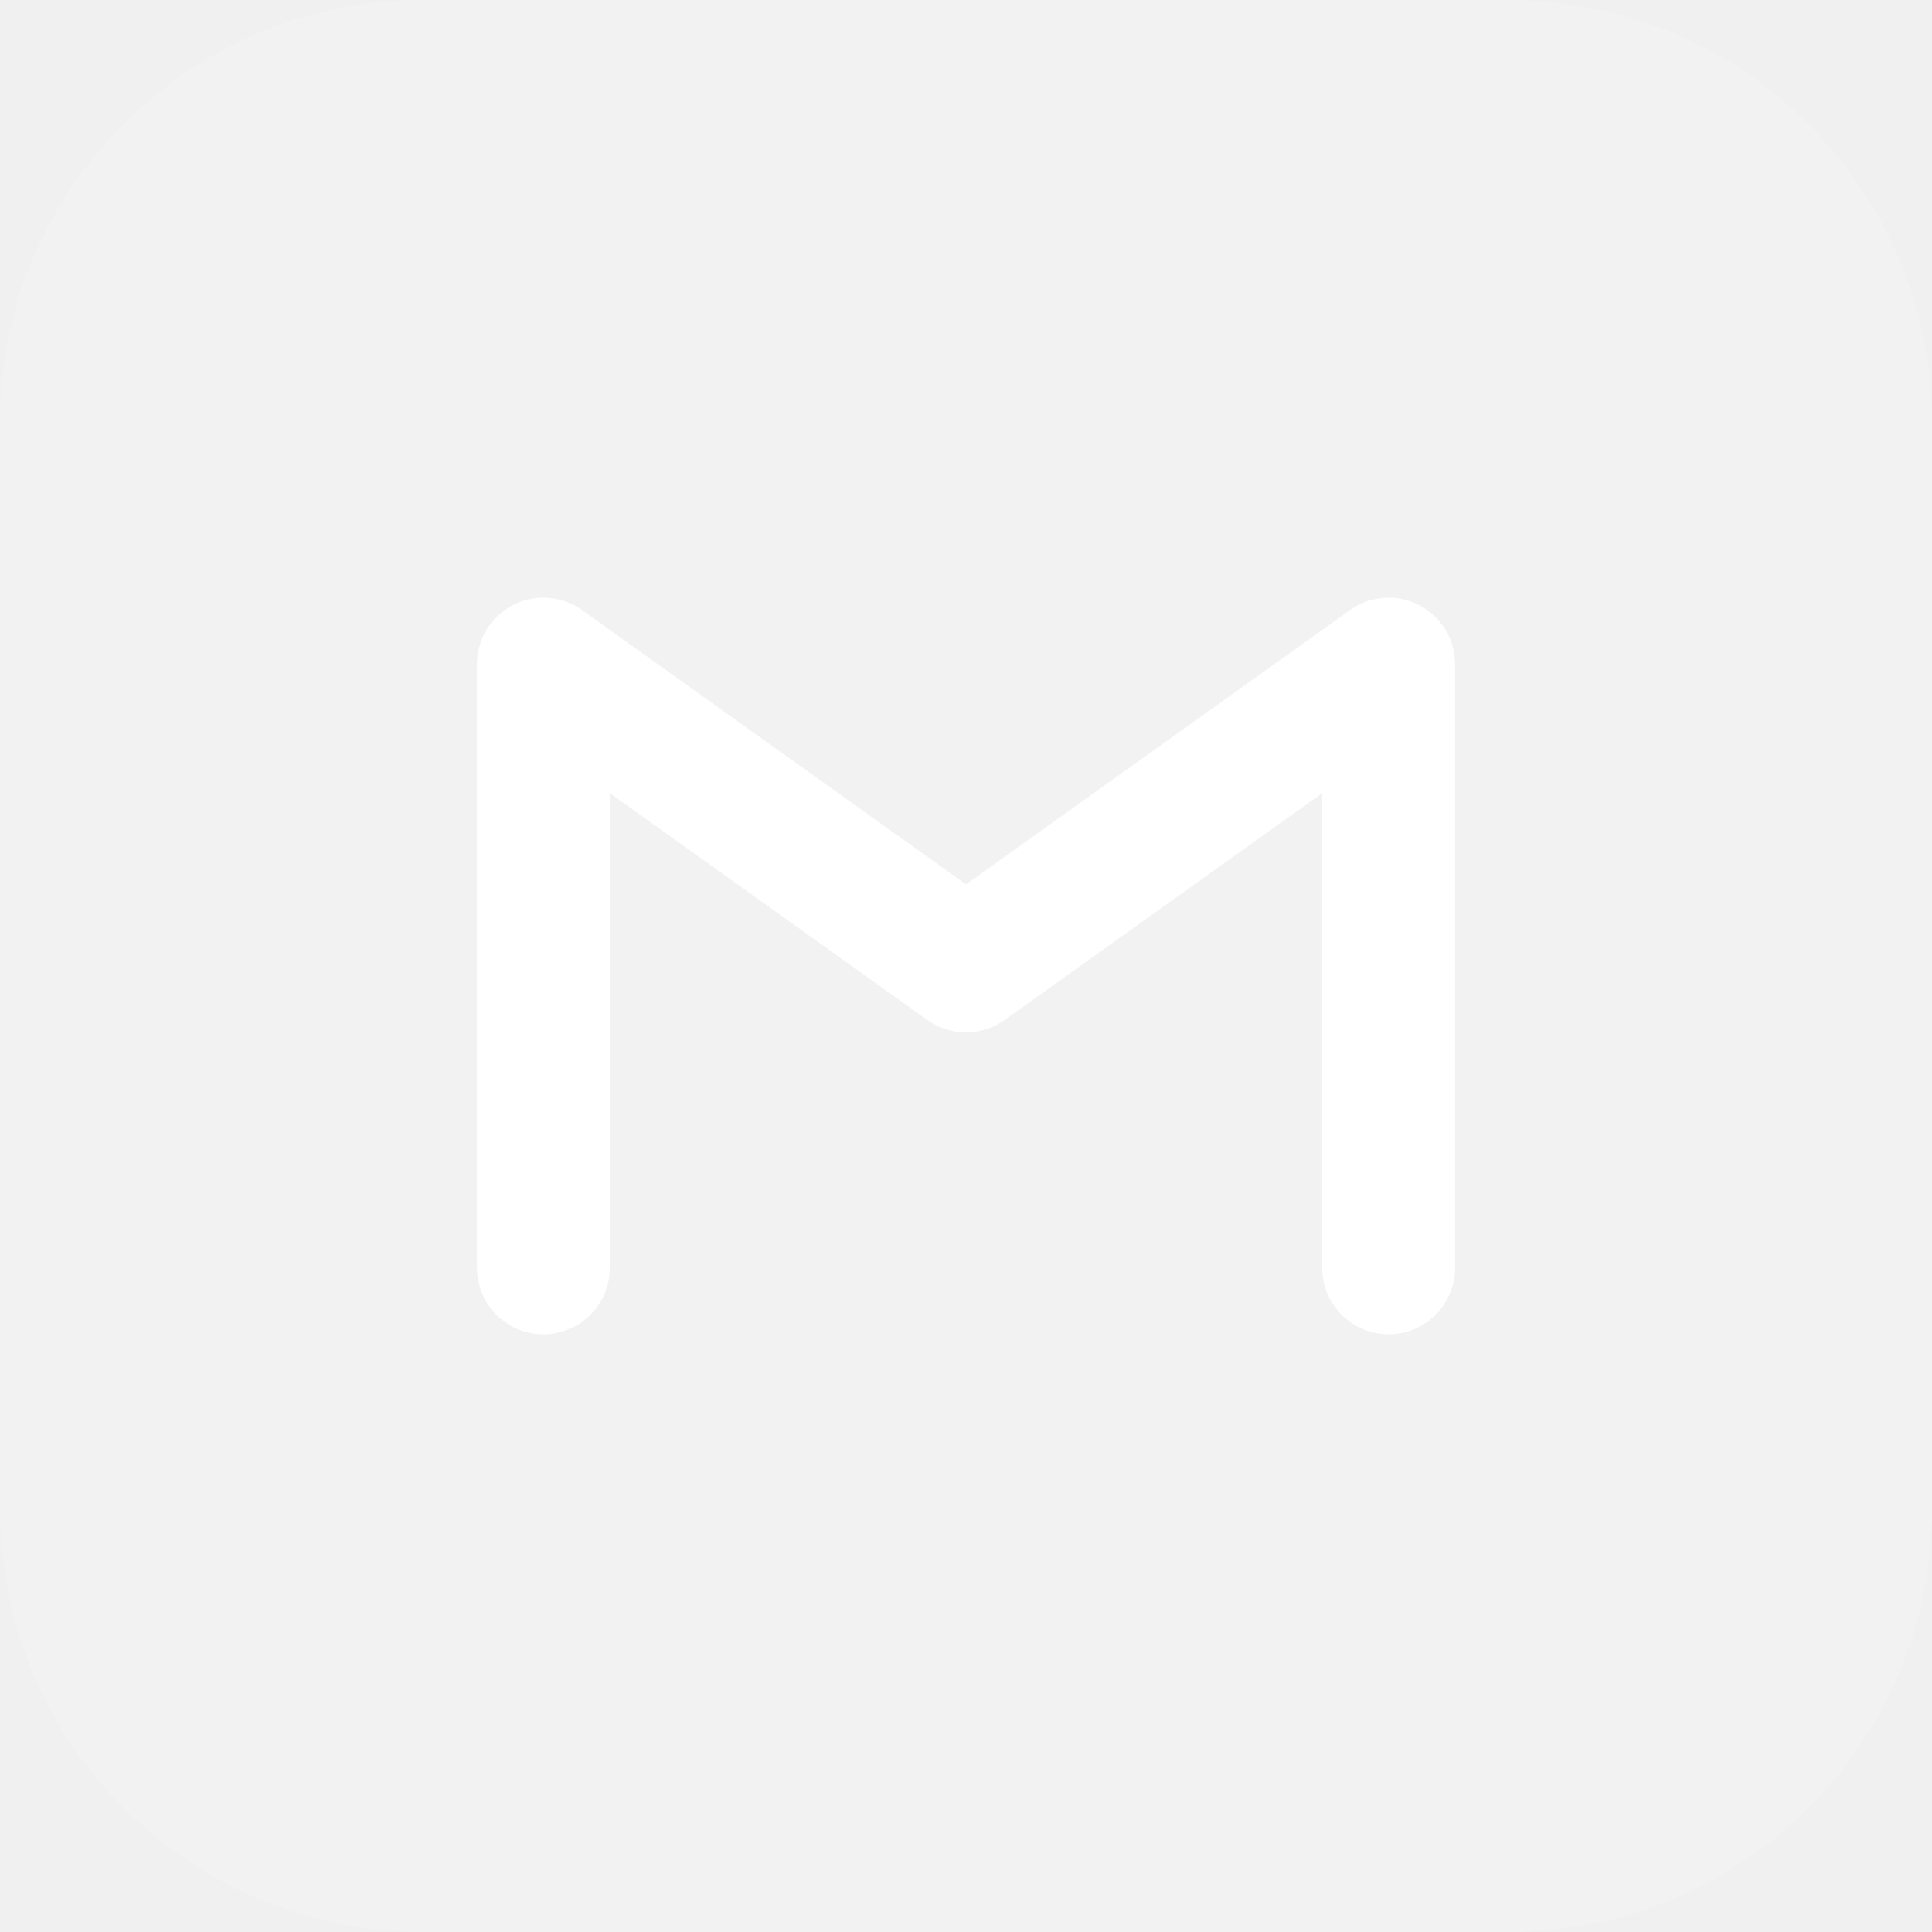
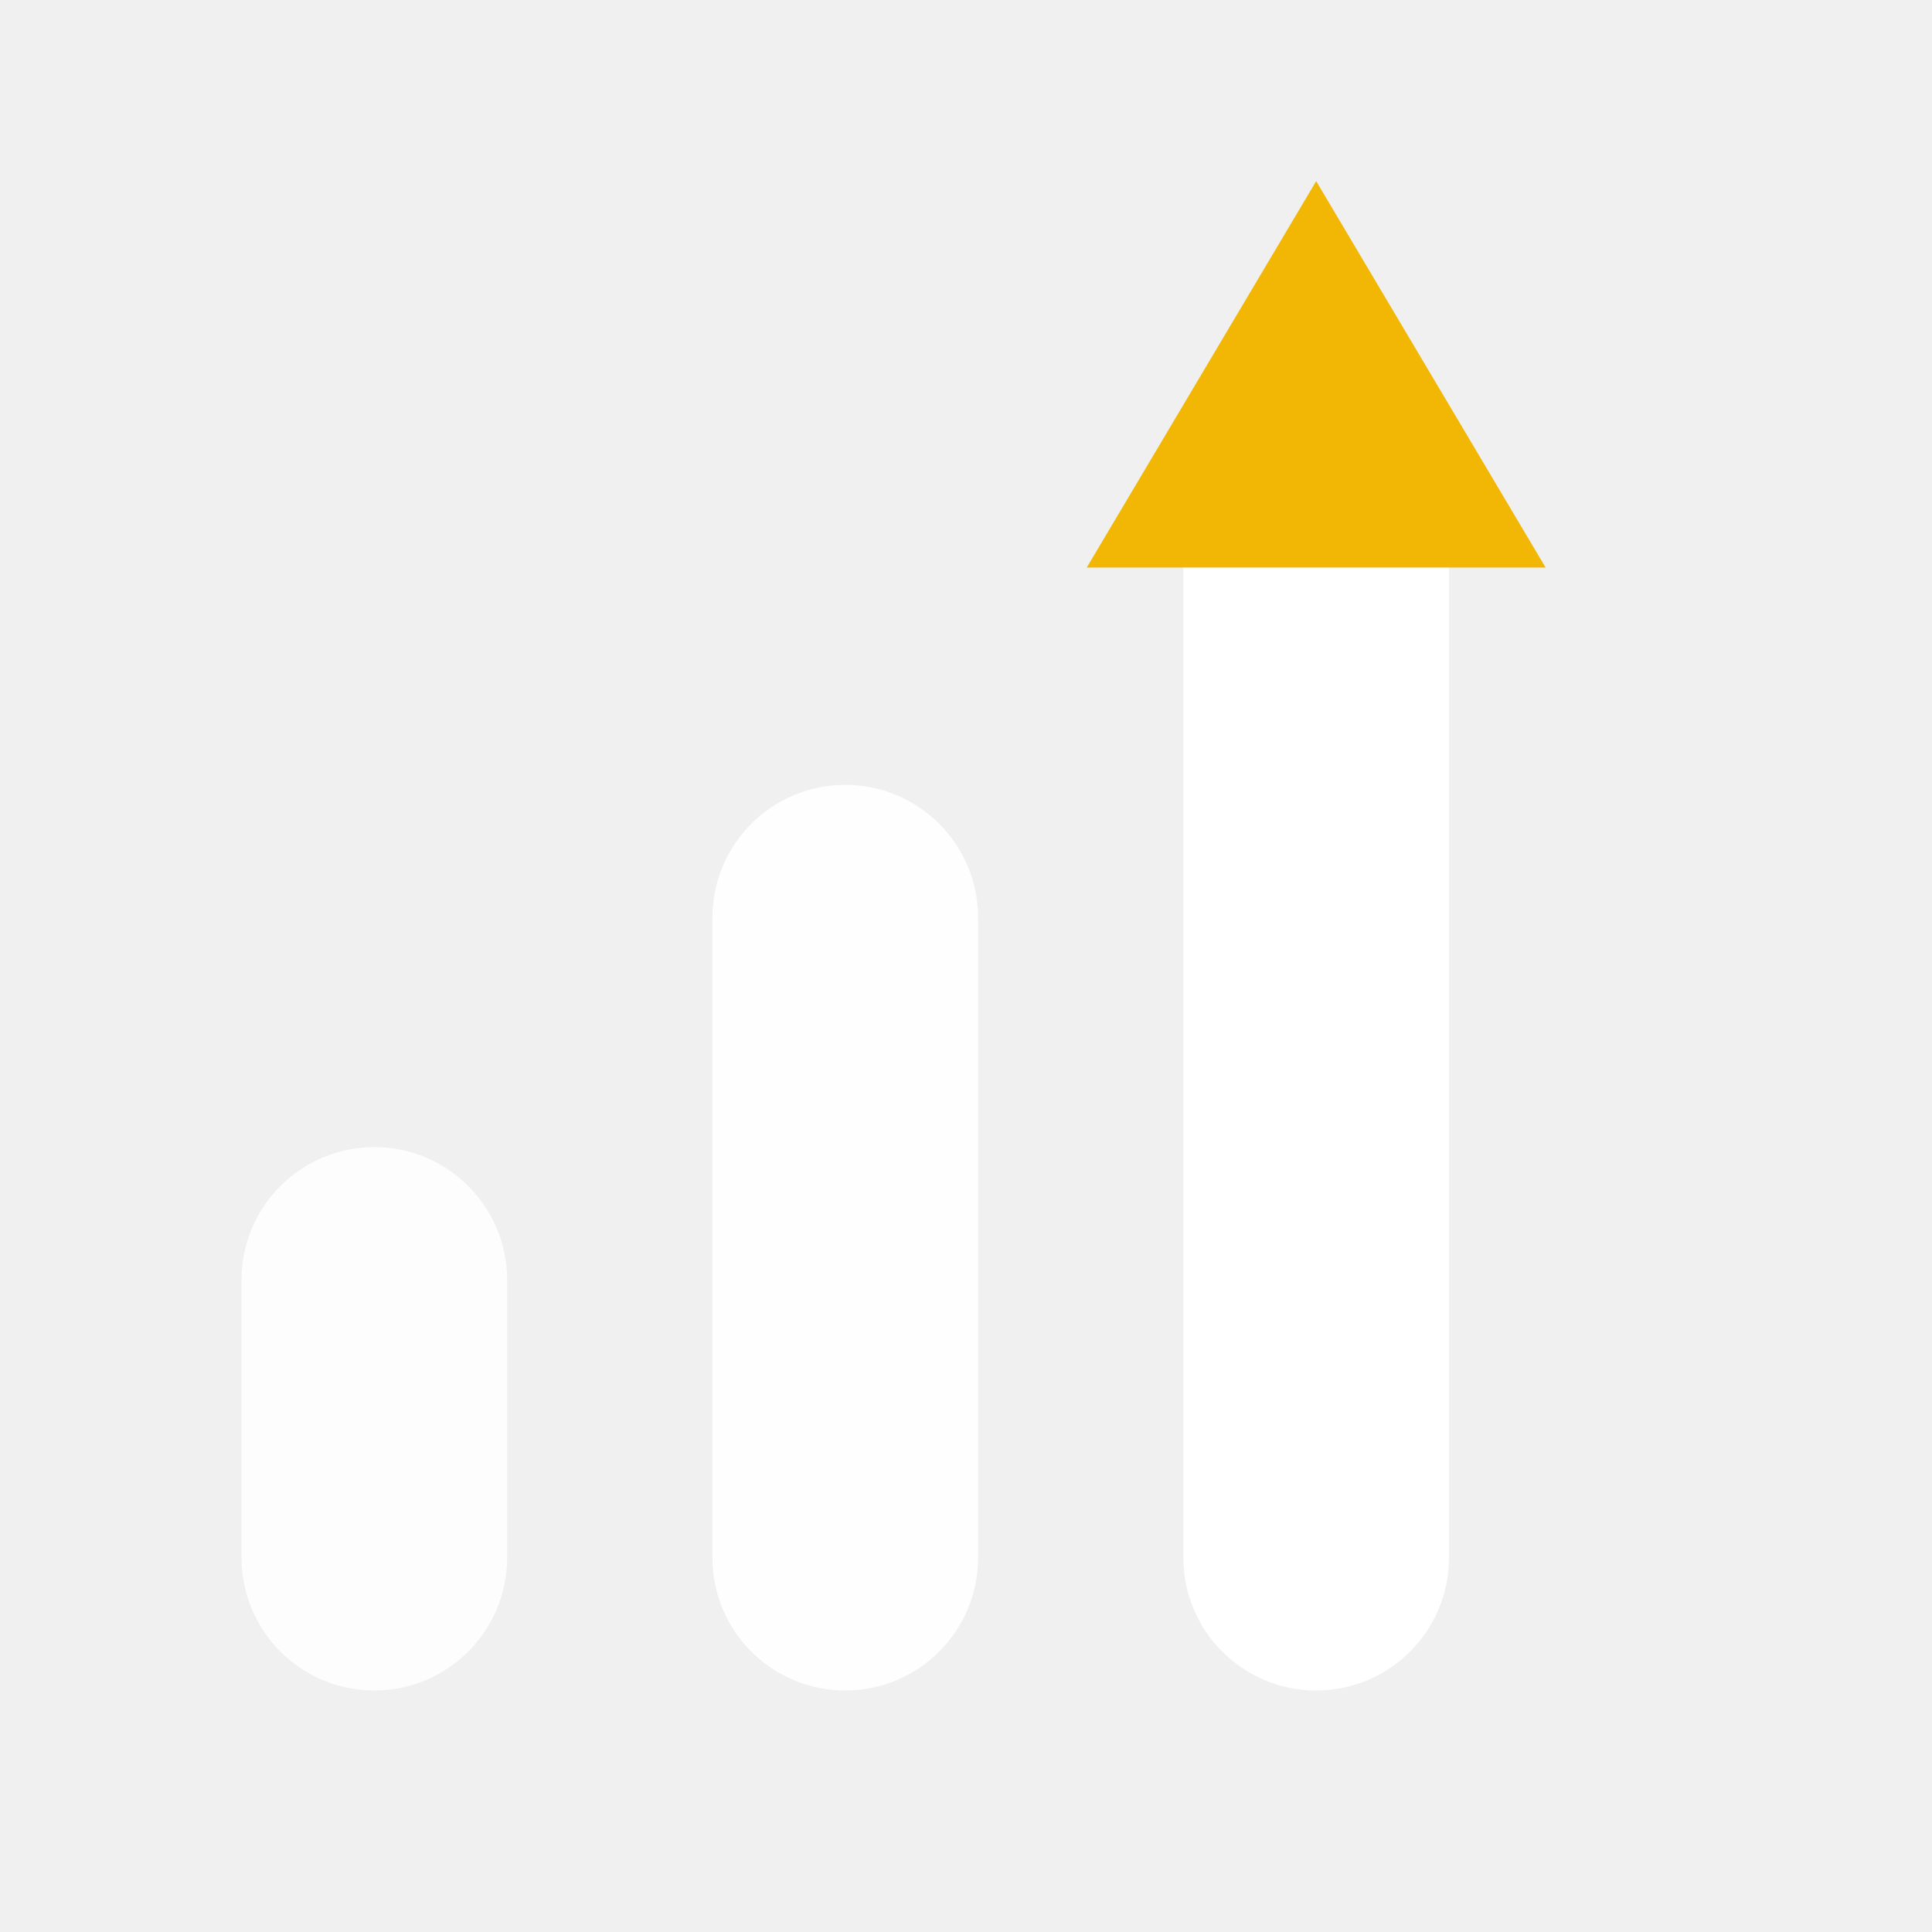
- <svg xmlns="http://www.w3.org/2000/svg" viewBox="0 0 32 32" fill="none">
-   <rect width="32" height="32" rx="7" fill="#ffffff" fill-opacity="0.15" />
-   <path d="M9 21V11l7 5 7-5v10" stroke="#ffffff" stroke-width="2.2" stroke-linecap="round" stroke-linejoin="round" />
+ <svg xmlns="http://www.w3.org/2000/svg" viewBox="0 0 32 32" fill="none" role="img" aria-label="Growth Factors">
+   <rect x="4" y="19" width="4.4" height="9" rx="2.2" fill="#ffffff" opacity="0.85" />
+   <rect x="11.8" y="13" width="4.4" height="15" rx="2.2" fill="#ffffff" opacity="0.95" />
+   <rect x="19.6" y="7" width="4.4" height="21" rx="2.2" fill="#ffffff" />
+   <path d="M18 9.4 L21.8 3 L25.6 9.4 Z" fill="#f2b705" />
</svg>
